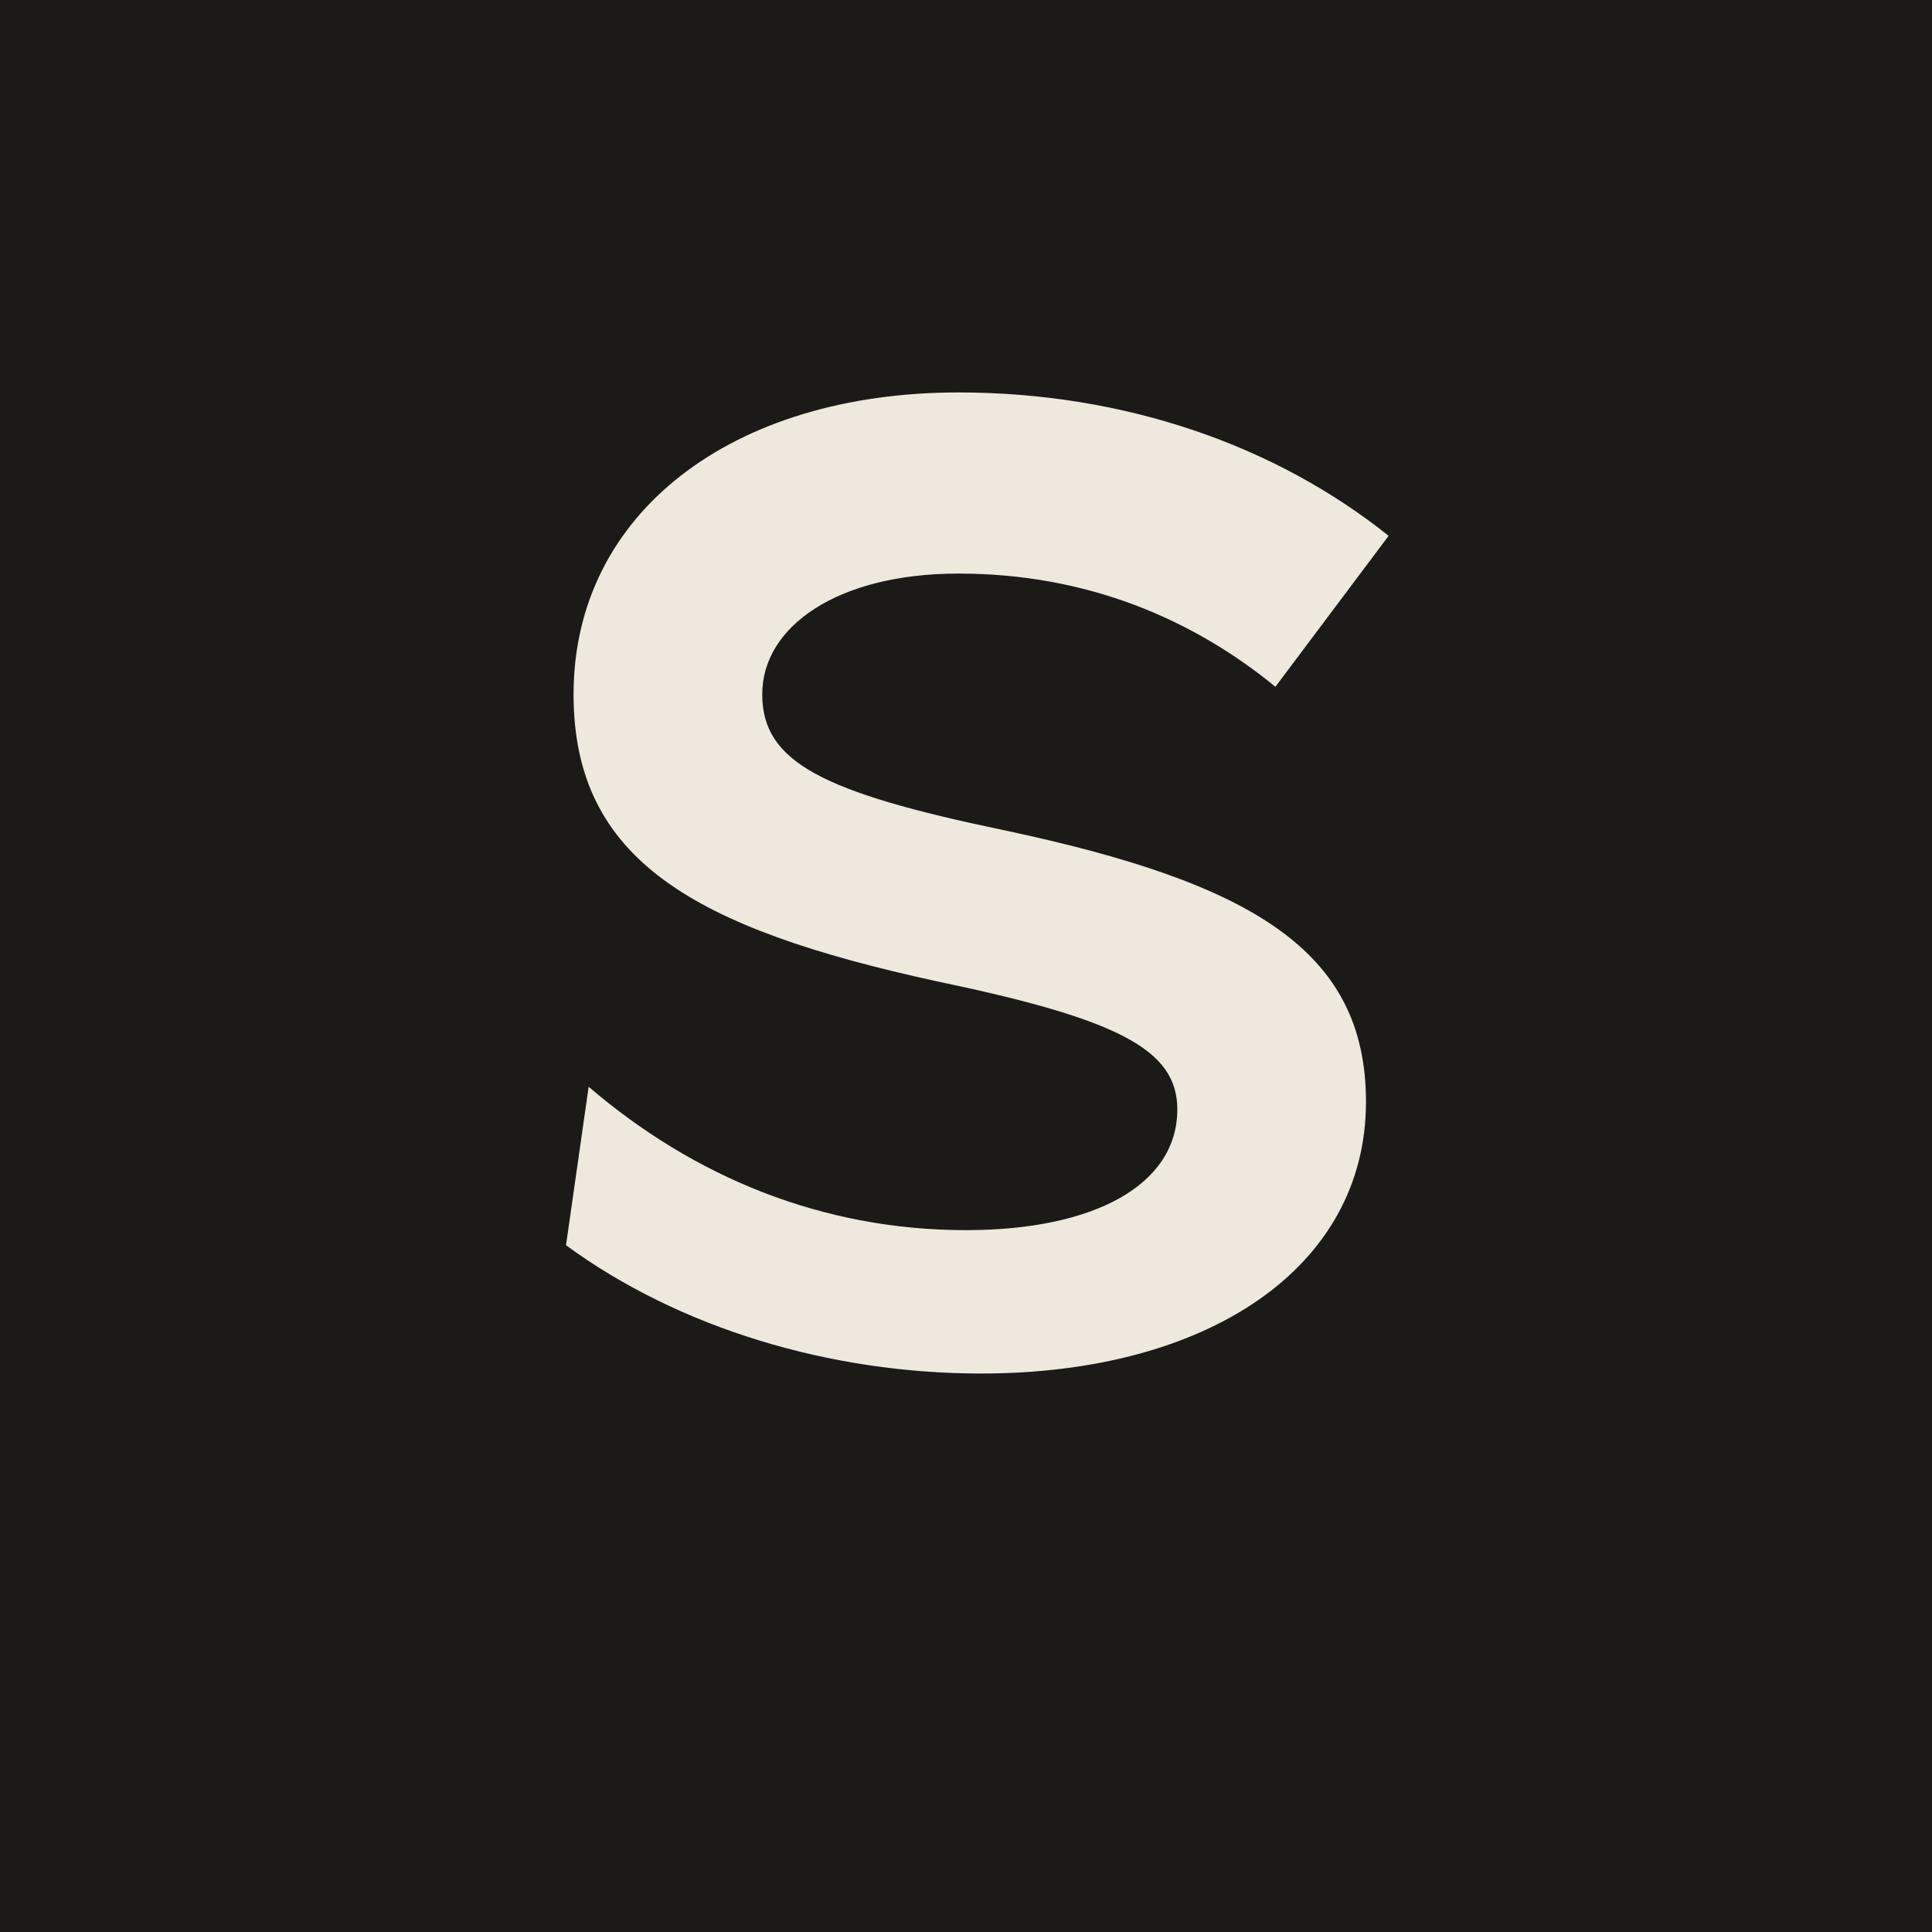
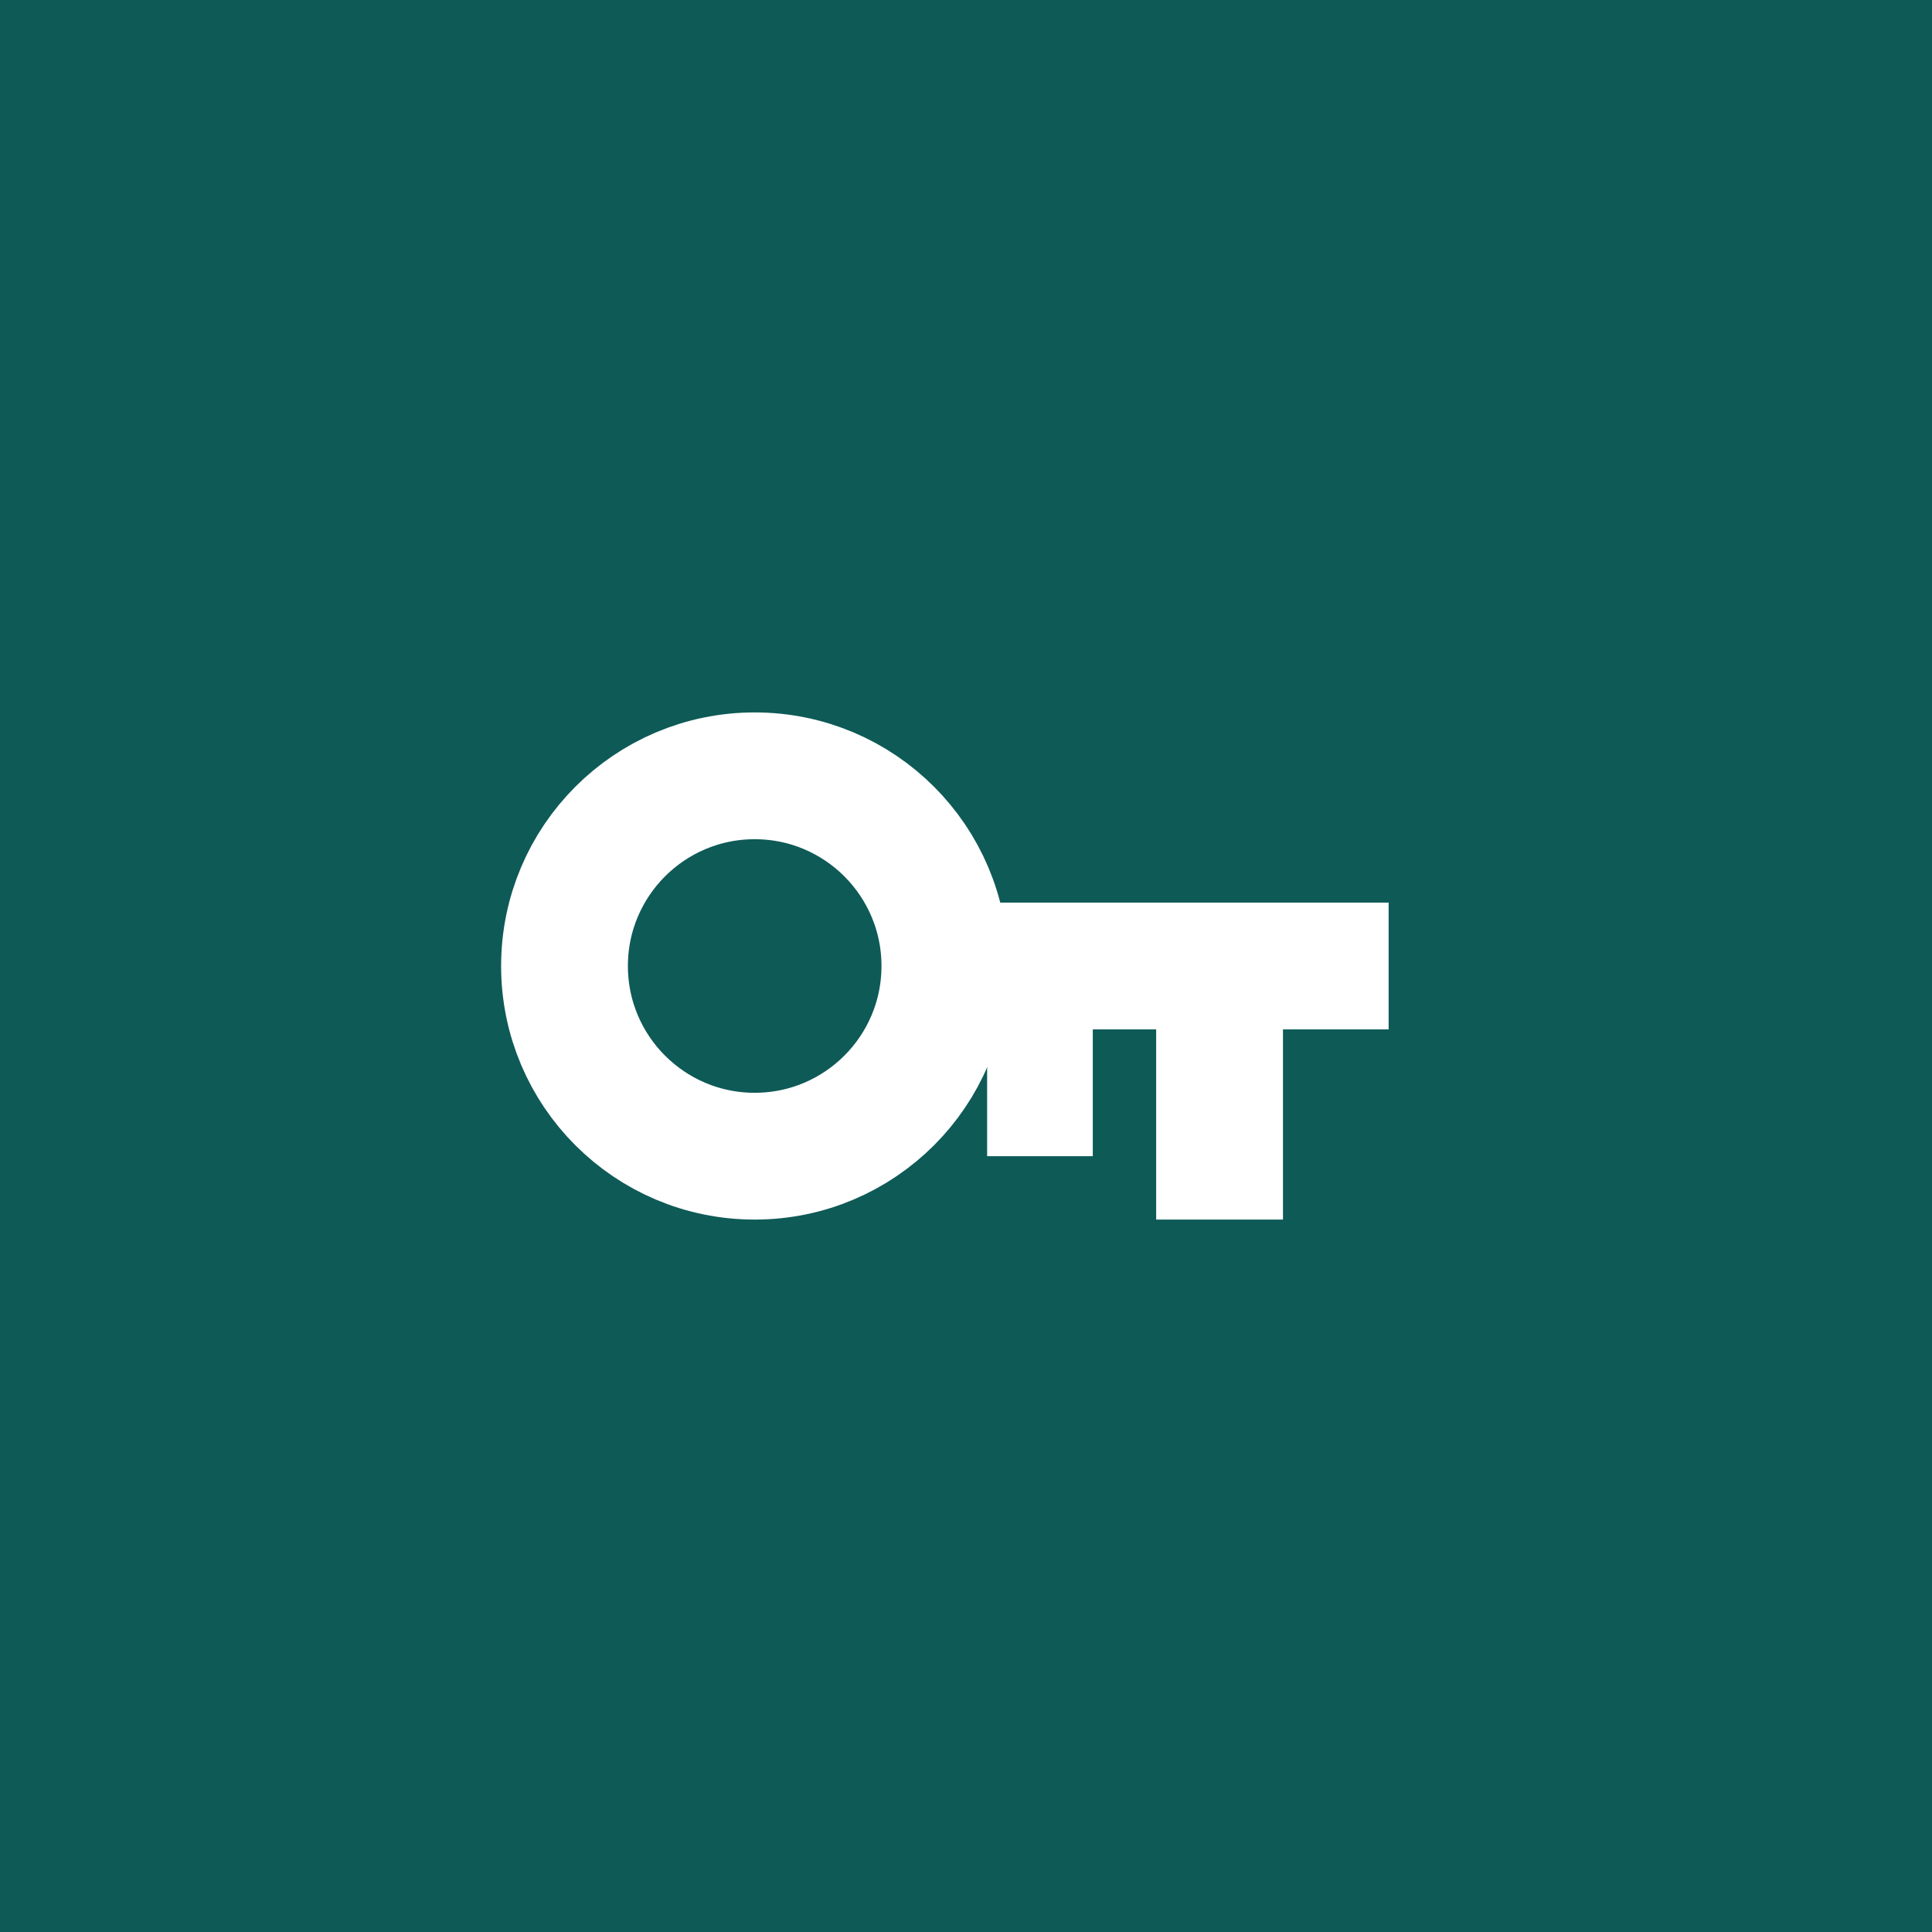
- <svg xmlns="http://www.w3.org/2000/svg" viewBox="0 0 512 512">
-   <rect width="512" height="512" fill="#1b1a17" />
-   <path d="M150 330c30 22 70 34 110 34 60 0 102-28 102-72 0-40-30-58-96-72-48-10-64-18-64-36 0-18 20-32 52-32 34 0 62 12 84 30l30-40c-30-24-70-38-114-38-60 0-102 32-102 80 0 44 32 62 96 76 48 10 64 18 64 34 0 20-22 32-56 32-38 0-72-14-100-38z" fill="#efe8dc" />
+ <svg xmlns="http://www.w3.org/2000/svg" viewBox="0 0 64 64">
+   <rect width="64" height="64" fill="#0e5a57" />
+   <g transform="translate(9.6 9.6) scale(0.7)">
+     <circle cx="22" cy="32" r="9" fill="none" stroke="#fff" stroke-width="6" />
+     <path d="M30 29h22v6H47v9h-6v-9h-3v6h-5v-6h-3z" fill="#fff" />
+   </g>
</svg>
